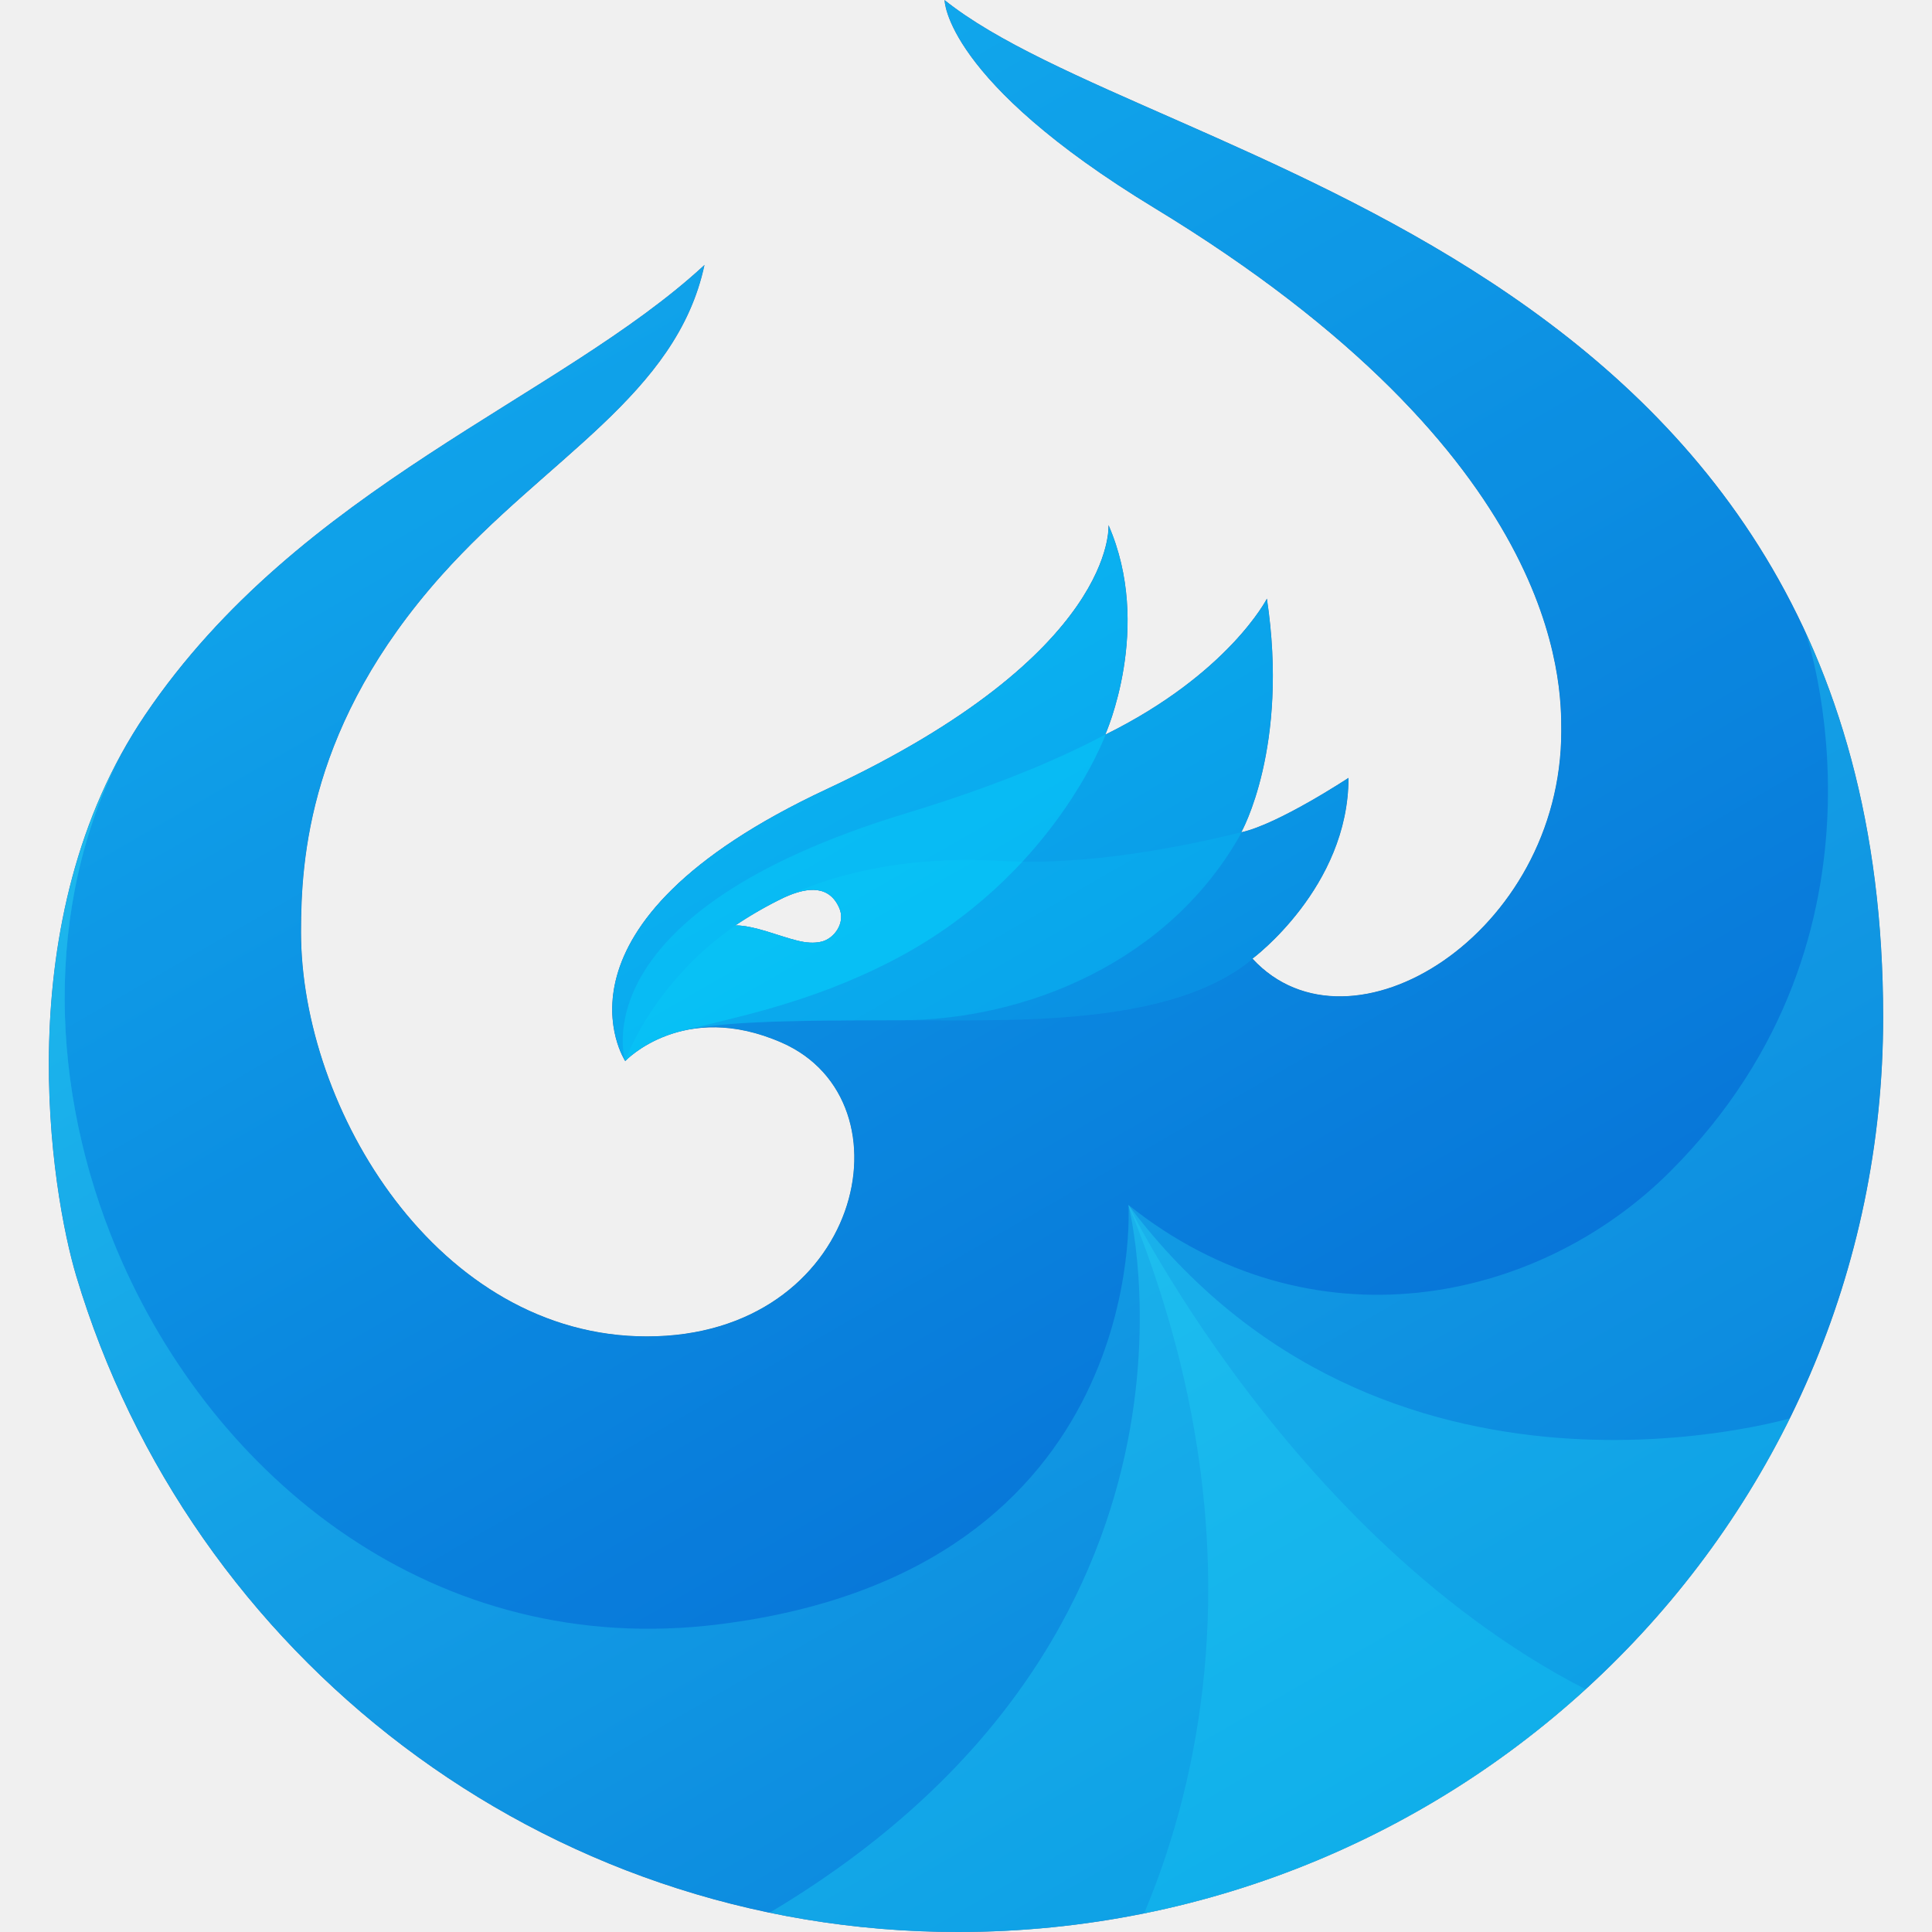
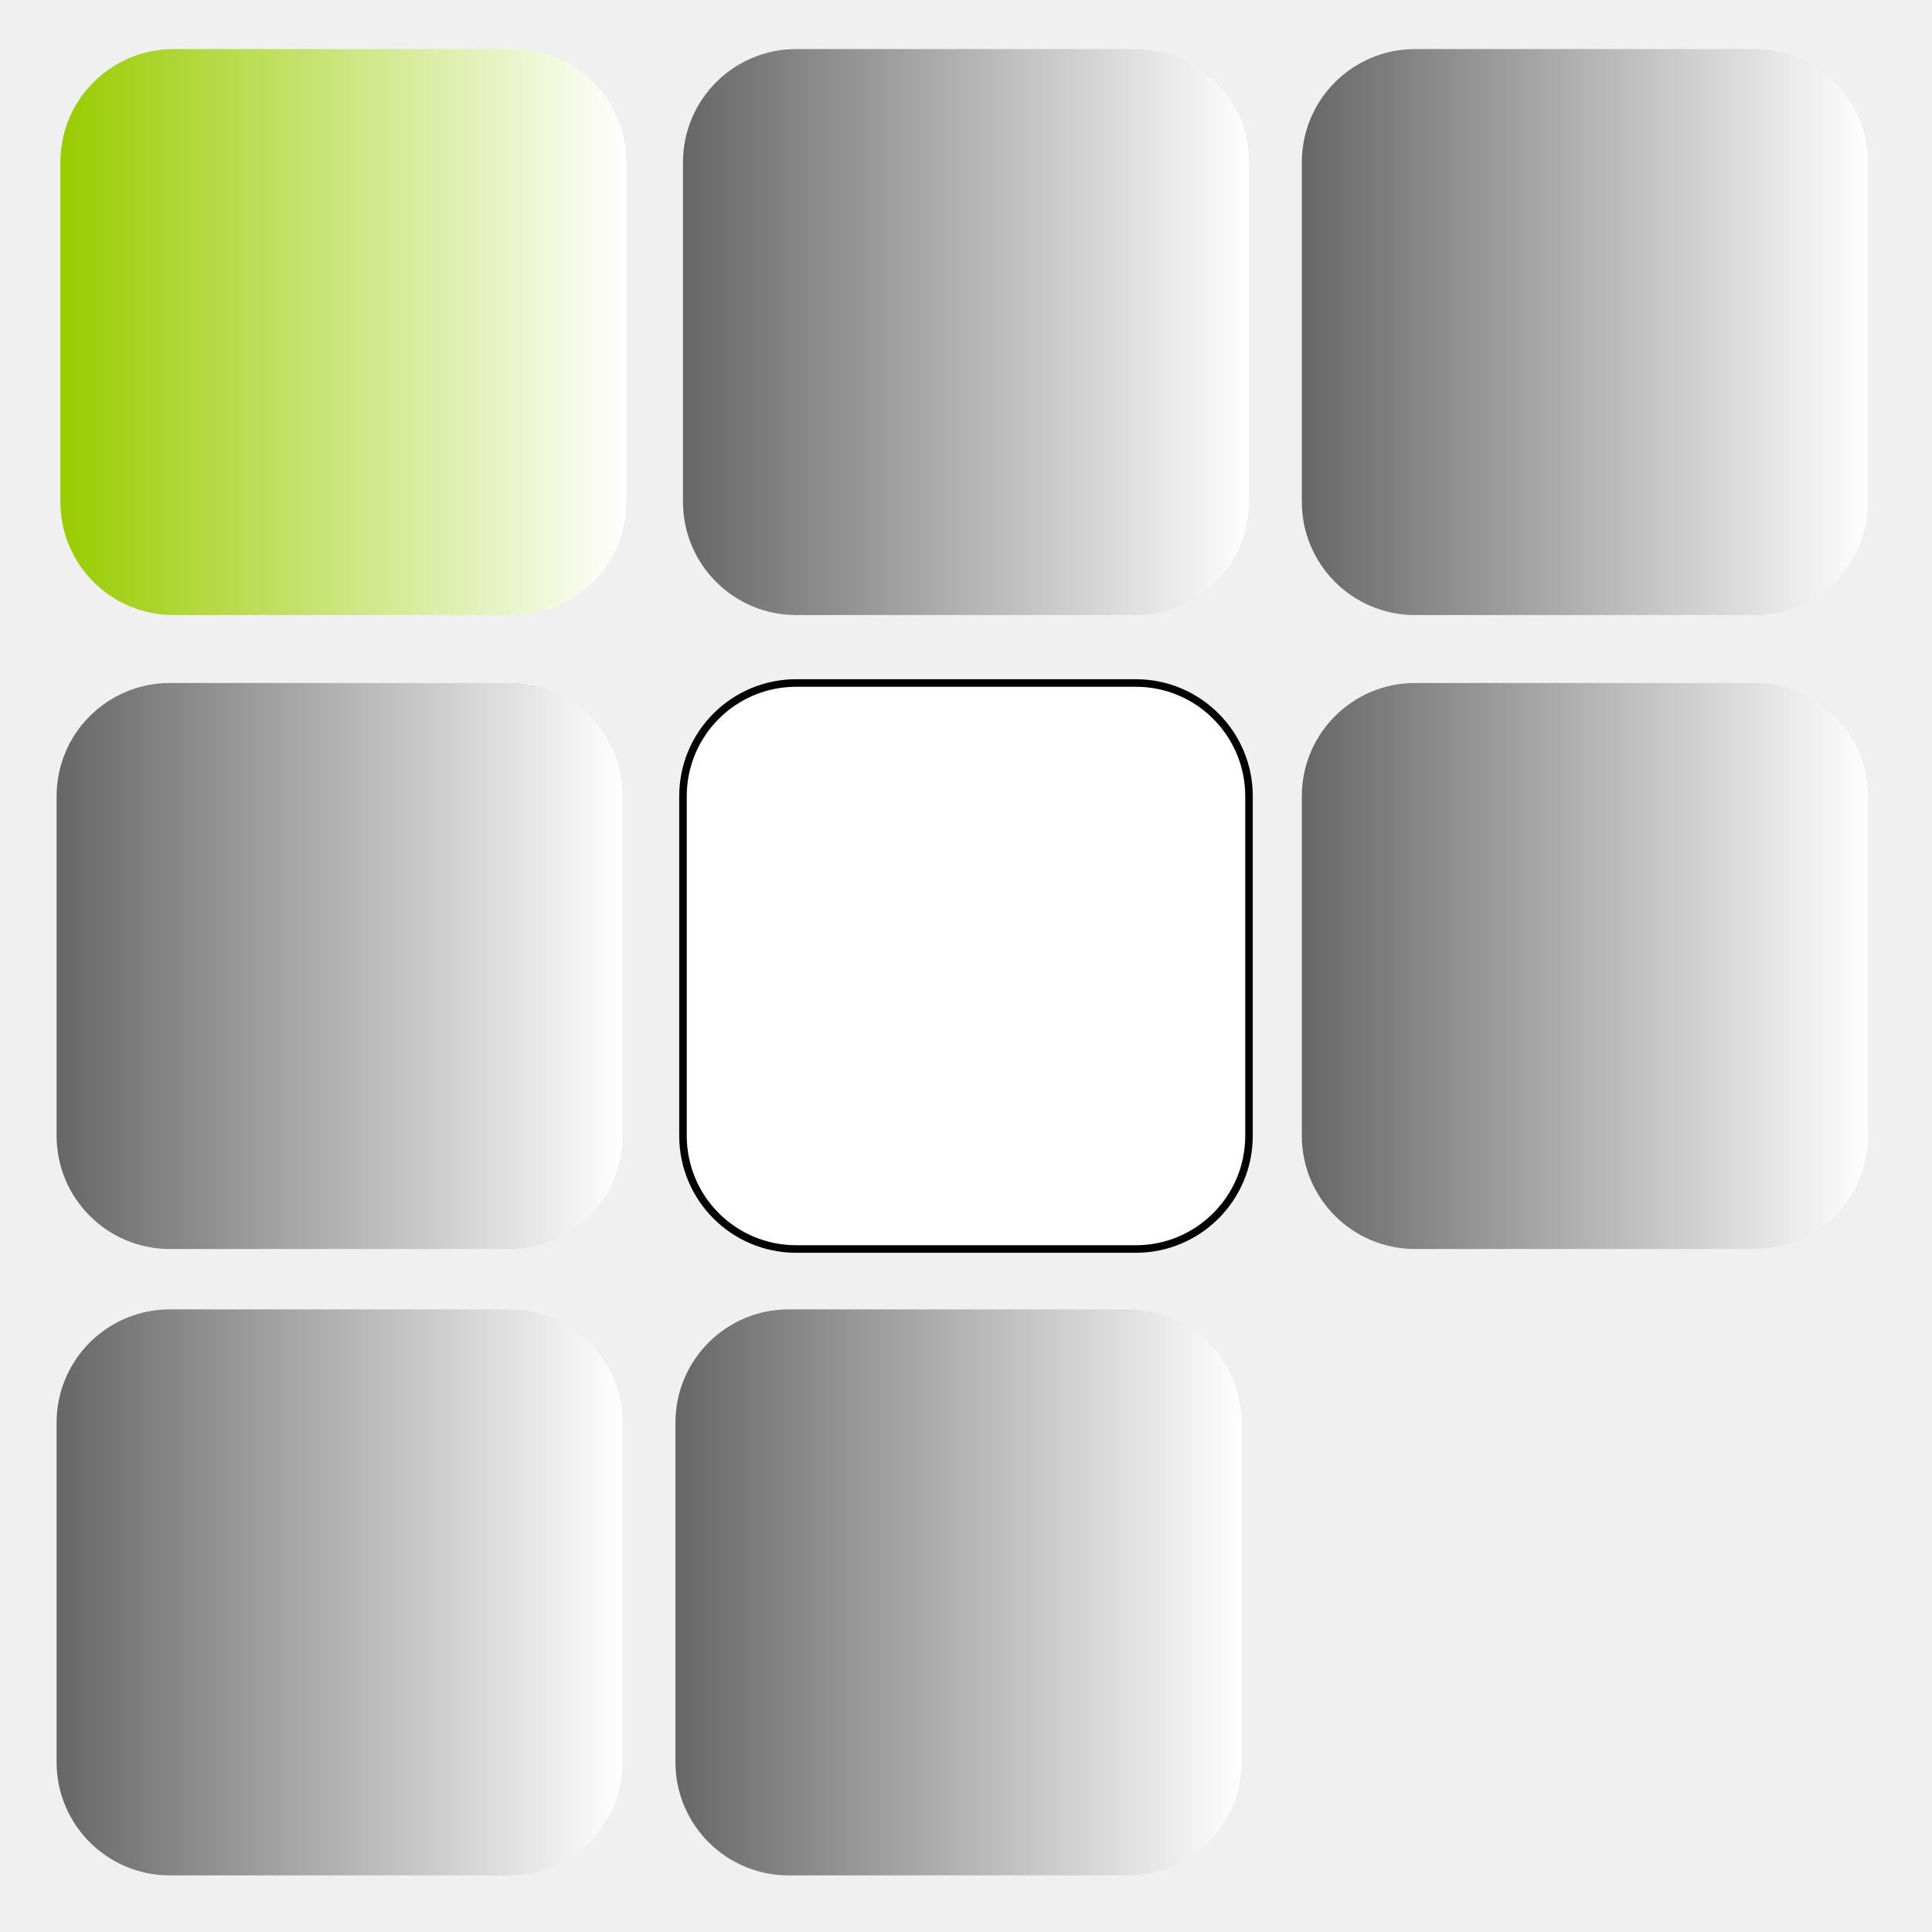
- <svg xmlns="http://www.w3.org/2000/svg" viewBox="0 0 500 500">
-   <defs>
-     <clipPath id="a">
-       <path d="M244.446,0s-.052,20.81,54.346,53.859C404.409,118.026,404.053,176.853,404.053,189.198c0,52.441-54.58,86.341-79.905,58.904,0,0,24.849-18.442,24.849-46.799,0,0-18.223,12.011-27.748,14.081,0,0,12.425-21.95,6.626-60.466,0,0-9.939,19.465-41.829,35.203,0,0,12.425-27.748.828-54.254,0,0,2.485,33.132-72.891,68.335-75.376,35.203-52.183,70.406-52.183,70.406s15.026-15.956,40.535-4.75c34.511,15.16,20.565,75.998-34.932,75.998-54.031,0-89.495-58.759-89.495-104.642,0-18.971,2.057-53.873,36.332-92.261,27.262-30.533,60.878-46.642,68.093-80.406C144.974,103.165,77.614,125.756,37.556,184.999c-35.981,53.213-24.299,123.597-17.822,145.248C49.109,428.435,140.14,500,247.885,500c131.503,0,239.478-105.233,239.478-236.736C487.362,64.182,298.098,43.058,244.446,0ZM212.586,243.709c-4.007.932-7.844-.744-14.248-2.692-5.987-1.821-8.107-1.472-8.107-1.472a101.453,101.453,0,0,1,12.67-7.267c6.361-2.929,11.794-3.081,14.321,2.746C218.884,238.854,215.871,242.944,212.586,243.709Z" fill="none" />
-     </clipPath>
-     <linearGradient id="b" x1="367.979" y1="468.1" x2="134.403" y2="63.534" gradientUnits="userSpaceOnUse">
-       <stop offset="0" stop-color="#1973b4" />
-       <stop offset="1" stop-color="#54b9de" />
+ <svg xmlns="http://www.w3.org/2000/svg" width="512px" height="512px" viewBox="0 0 512 512" preserveAspectRatio="xMidYMid meet">
+   <rect id="svgEditorBackground" x="0" y="0" width="512" height="512" style="fill: none; stroke: none;" />
+   <defs id="svgEditorDefs">
+     <linearGradient gradientUnits="objectBoundingBox" id="lgrd2-black-white" spreadMethod="pad" x1="0%" x2="100%" y1="0%" y2="100%">
+       <stop offset="0%" stop-color="#99CC00" />
+       <stop offset="100%" stop-color="white" />
+     </linearGradient>
+     <linearGradient gradientUnits="objectBoundingBox" id="lgrd2-peachpuff-sienna-h" spreadMethod="pad" x1="0%" x2="100%" y1="0%" y2="0%">
+       <stop offset="0%" style="stop-color: rgb(153, 204, 0); stop-opacity: 1;" />
+       <stop offset="100%" style="stop-color: white; stop-opacity: 1;" />
+     </linearGradient>
+     <linearGradient gradientUnits="objectBoundingBox" id="lgrd2-b" spreadMethod="pad" x1="0" x2="100%" y1="0" y2="0">
+       <stop offset="0%" stop-color="#666666" />
+       <stop offset="100%" stop-color="#FFFFFF" />
    </linearGradient>
  </defs>
-   <g style="isolation:isolate">
-     <g clip-path="url(#a)">
-       <path d="M244.446,0s-.052,20.81,54.346,53.859C404.409,118.026,404.053,176.853,404.053,189.198c0,52.441-54.58,86.341-79.905,58.904,0,0,24.849-18.442,24.849-46.799,0,0-18.223,12.011-27.748,14.081,0,0,12.425-21.95,6.626-60.466,0,0-9.939,19.465-41.829,35.203,0,0,12.425-27.748.828-54.254,0,0,2.485,33.132-72.891,68.335-75.376,35.203-52.183,70.406-52.183,70.406s15.026-15.956,40.535-4.75c34.511,15.16,20.565,75.998-34.932,75.998-54.031,0-89.495-58.759-89.495-104.642,0-18.971,2.057-53.873,36.332-92.261,27.262-30.533,60.878-46.642,68.093-80.406C144.974,103.165,77.614,125.756,37.556,184.999c-35.981,53.213-24.299,123.597-17.822,145.248C49.109,428.435,140.14,500,247.885,500c131.503,0,239.478-105.233,239.478-236.736C487.362,64.182,298.098,43.058,244.446,0Z" fill="#1973b4" />
-       <path d="M292.045,311.853s5.974,94.582-106.06,108.53C112.824,429.491,55.241,382.87,30.259,323.487c-17.392-41.34-18.985-88.865.964-128.077,0,0-72.655,69.25-69.314,172.892C-34.623,475.921,50.532,617.354,370,576.422,476.211,562.814,515.167,413.988,516.742,325.622c1.958-109.875-49.453-161.954-49.453-161.954s26.831,77.633-35.01,139.474C397.819,337.601,339.185,349.526,292.045,311.853Z" fill="#54b9de" opacity="0.4" style="mix-blend-mode:lighten" />
-       <path d="M464.505,366.726S357.692,399.318,292.045,311.853c0,0,28.719,111.323-93.658,183.616,0,0,42.401,125.711,182.457,63.303C425.784,538.747,459.639,441.975,464.505,366.726Z" fill="#54b9de" opacity="0.6" style="mix-blend-mode:lighten" />
-       <path d="M278.544,527.101S345.37,441.902,292.045,311.853c0,0,47.881,97.822,133.7,132.394C425.745,444.246,374.426,530.158,278.544,527.101Z" fill="#54b9de" opacity="0.8" style="mix-blend-mode:lighten" />
-       <path d="M230.777,248.695c41.929-21.613,55.37-58.642,55.37-58.642s12.425-27.763.821-54.289c0,0,2.487,33.157-72.945,68.386-75.431,35.229-52.222,70.458-52.222,70.458,3.95-3.521,7.708-5.895,15.155-7.898C189.368,263.37,208.904,259.969,230.777,248.695Z" fill="#54b9de" opacity="0.6" style="mix-blend-mode:overlay" />
-       <path d="M232.938,264.04c32.406,0,69.893-15.063,88.443-48.695,2.899-5.255,5.481-13.788,6.765-21.817,2.046-12.796,2.258-22.317-.108-39.606,0,0-6.143,17.205-41.891,36.13-12.976,6.87-29.612,13.739-51.611,20.416-85.239,25.868-72.735,64.139-72.735,64.139C175.234,265.716,175.315,264.04,232.938,264.04Z" fill="#54b9de" opacity="0.4" style="mix-blend-mode:overlay" />
-       <path d="M232.938,264.04c29.791,0,70.294,1.675,91.33-15.958,12.901-10.814,24.68-25.106,24.902-46.885,0,0-17.647,11.648-27.793,14.152-14.034,3.464-39.287,8.778-62.391,7.466-78.405-4.451-97.186,51.791-97.186,51.791C172.613,264.609,185.77,264.04,232.938,264.04Z" fill="#54b9de" opacity="0.2" style="mix-blend-mode:overlay" />
-       <path d="M244.446,0s-.052,20.81,54.346,53.859C404.409,118.026,404.053,176.853,404.053,189.198c0,52.441-54.58,86.341-79.905,58.904,0,0,24.849-18.442,24.849-46.799,0,0-18.223,12.011-27.748,14.081,0,0,12.425-21.95,6.626-60.466,0,0-9.939,19.465-41.829,35.203,0,0,12.425-27.748.828-54.254,0,0,2.485,33.132-72.891,68.335-75.376,35.203-52.183,70.406-52.183,70.406s15.026-15.956,40.535-4.75c34.511,15.16,20.565,75.998-34.932,75.998-54.031,0-89.495-58.759-89.495-104.642,0-18.971,2.057-53.873,36.332-92.261,27.262-30.533,60.878-46.642,68.093-80.406C144.974,103.165,77.614,125.756,37.556,184.999c-35.981,53.213-24.299,123.597-17.822,145.248C49.109,428.435,140.14,500,247.885,500c131.503,0,239.478-105.233,239.478-236.736C487.362,64.182,298.098,43.058,244.446,0Z" fill="url(#b)" style="mix-blend-mode:overlay" />
-     </g>
-   </g>
+   <rect x="16" y="13" style="fill: url(&quot;#lgrd2-peachpuff-sienna-h&quot;); stroke-width: 1px;" id="e1_rectangle" width="150" height="150" rx="30" ry="30" />
+   <rect x="181" y="13" style="fill: url(&quot;#lgrd2-b&quot;); stroke-width: 1px;" id="e2_rectangle" width="150" height="150" rx="30" ry="30" />
+   <rect x="345" y="13" style="fill: url(&quot;#lgrd2-b&quot;); stroke-width: 1;" id="e3_rectangle" width="150" height="150" rx="30" ry="30" />
+   <rect x="15" y="181" style="fill: url(&quot;#lgrd2-b&quot;); stroke-width: 1px;" id="e4_rectangle" width="150" height="150" rx="30" ry="30" />
+   <rect x="15" y="347" style="fill: url(&quot;#lgrd2-b&quot;); stroke-width: 1px;" id="e5_rectangle" width="150" height="150" rx="30" ry="30" />
+   <rect x="181" y="181" style="stroke: black; stroke-width:2px;fill:white;" id="e6_rectangle" width="150" height="150" rx="30" ry="30" />
+   <rect x="345" y="181" style="fill: url(&quot;#lgrd2-b&quot;); stroke-width: 1px;" id="e7_rectangle" width="150" height="150" rx="30" ry="30" />
+   <rect x="179" y="347" style="fill: url(&quot;#lgrd2-b&quot;); stroke-width: 1px;" id="e8_rectangle" width="150" height="150" rx="30" ry="30" />
</svg>
